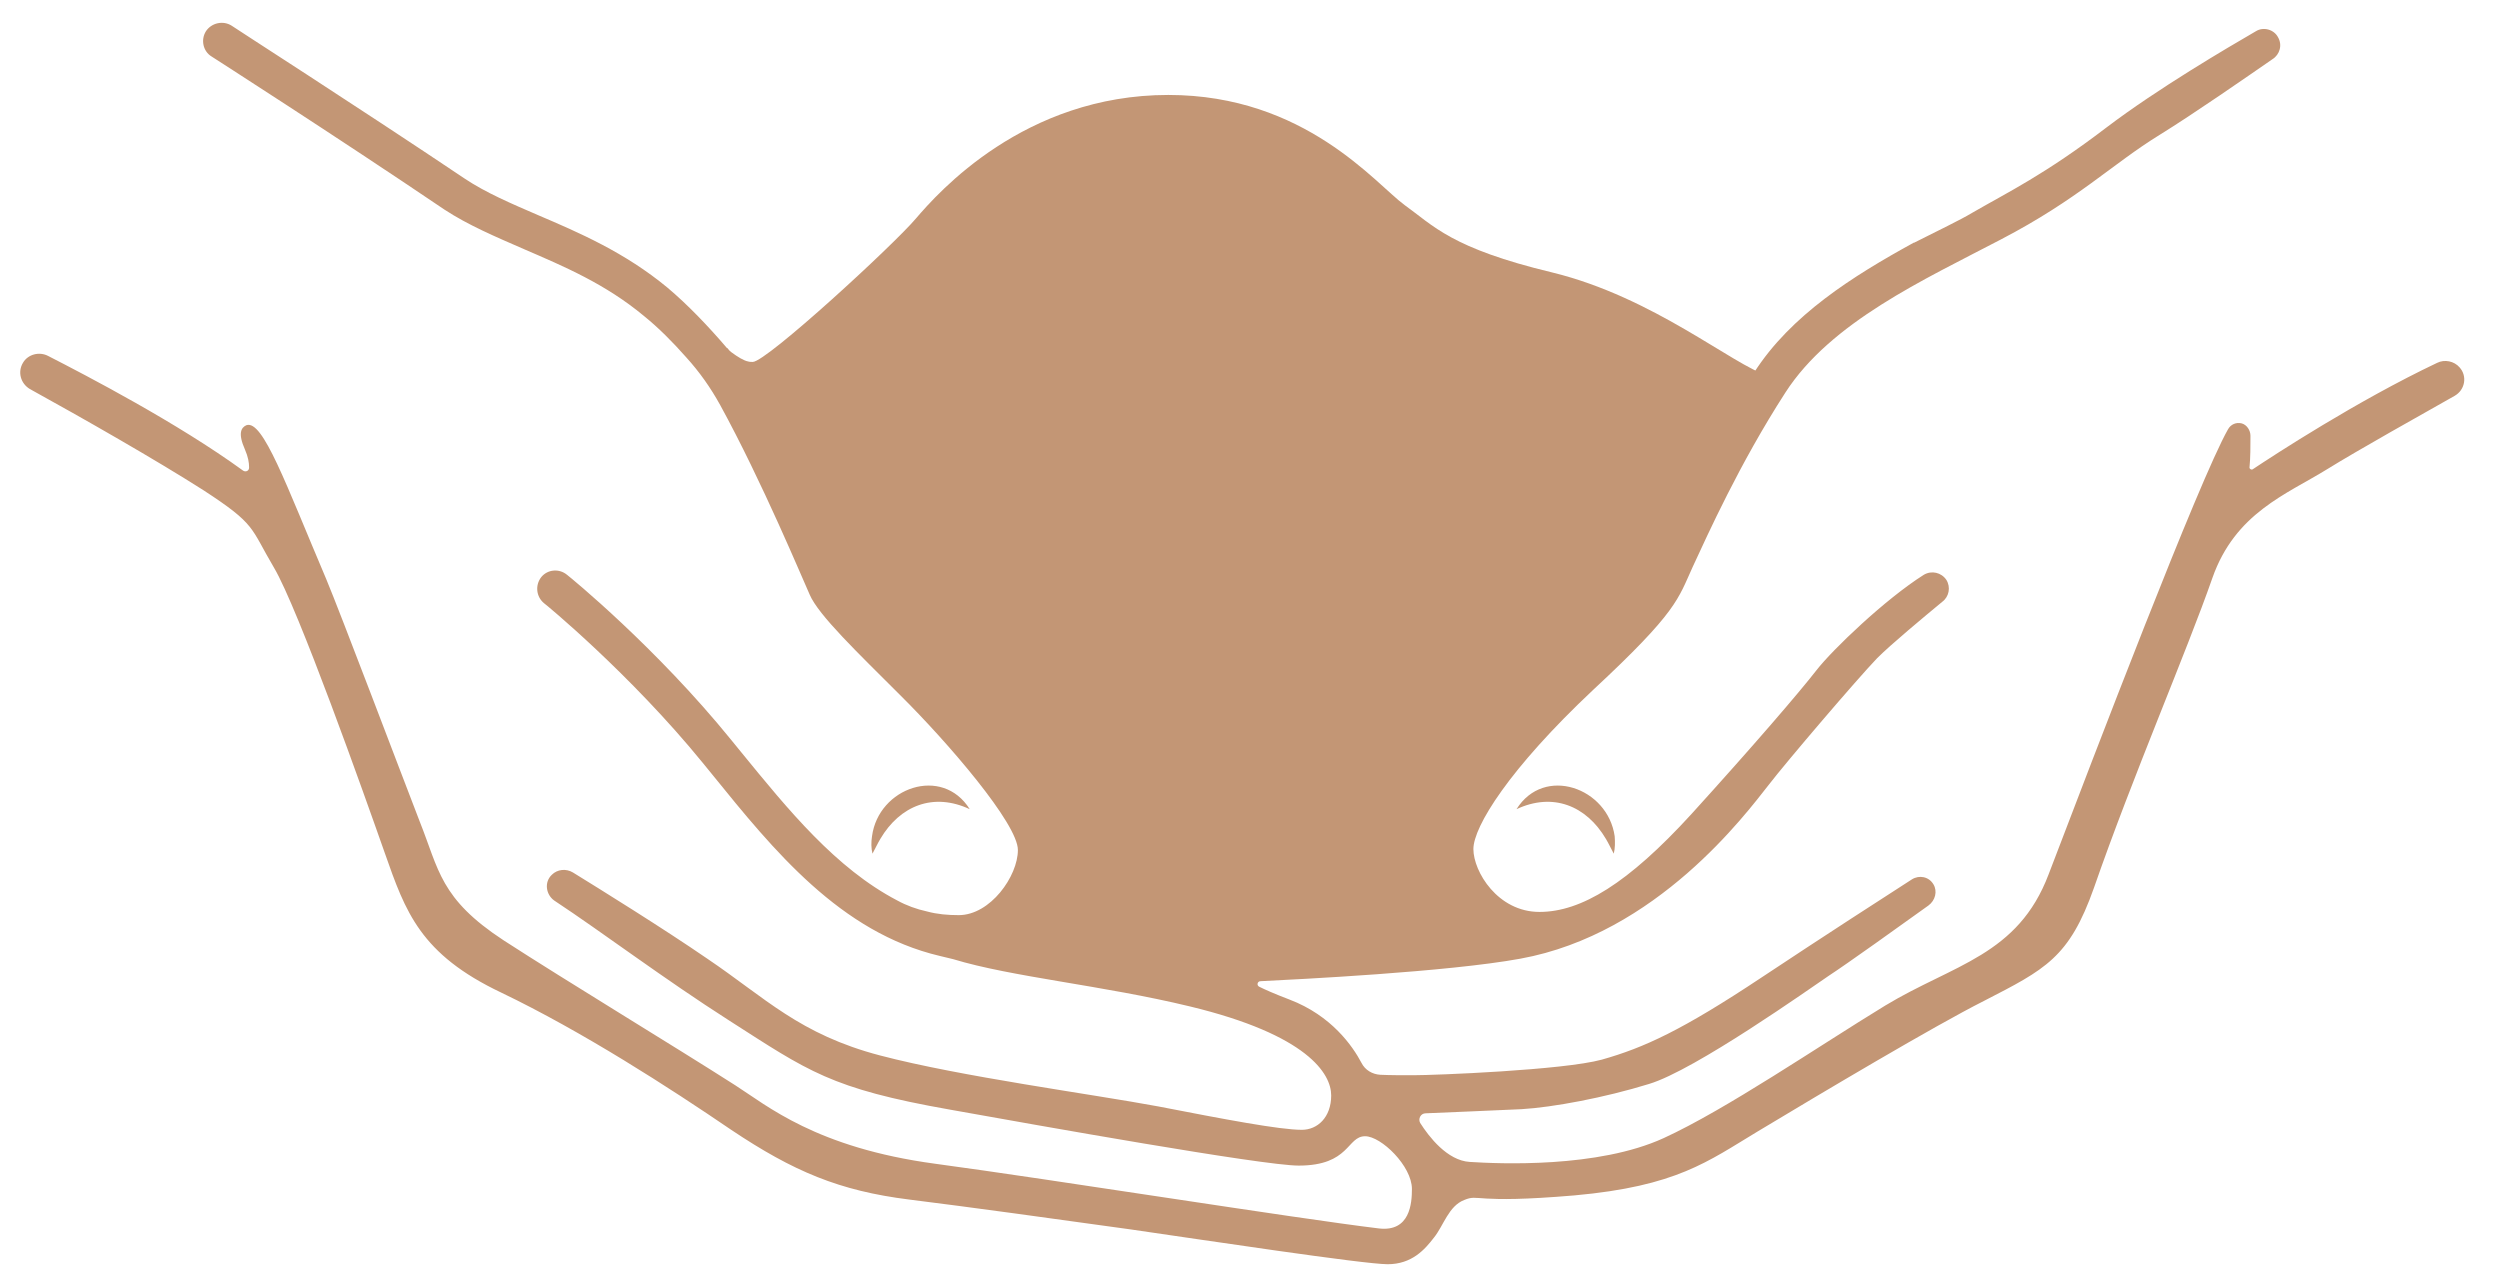
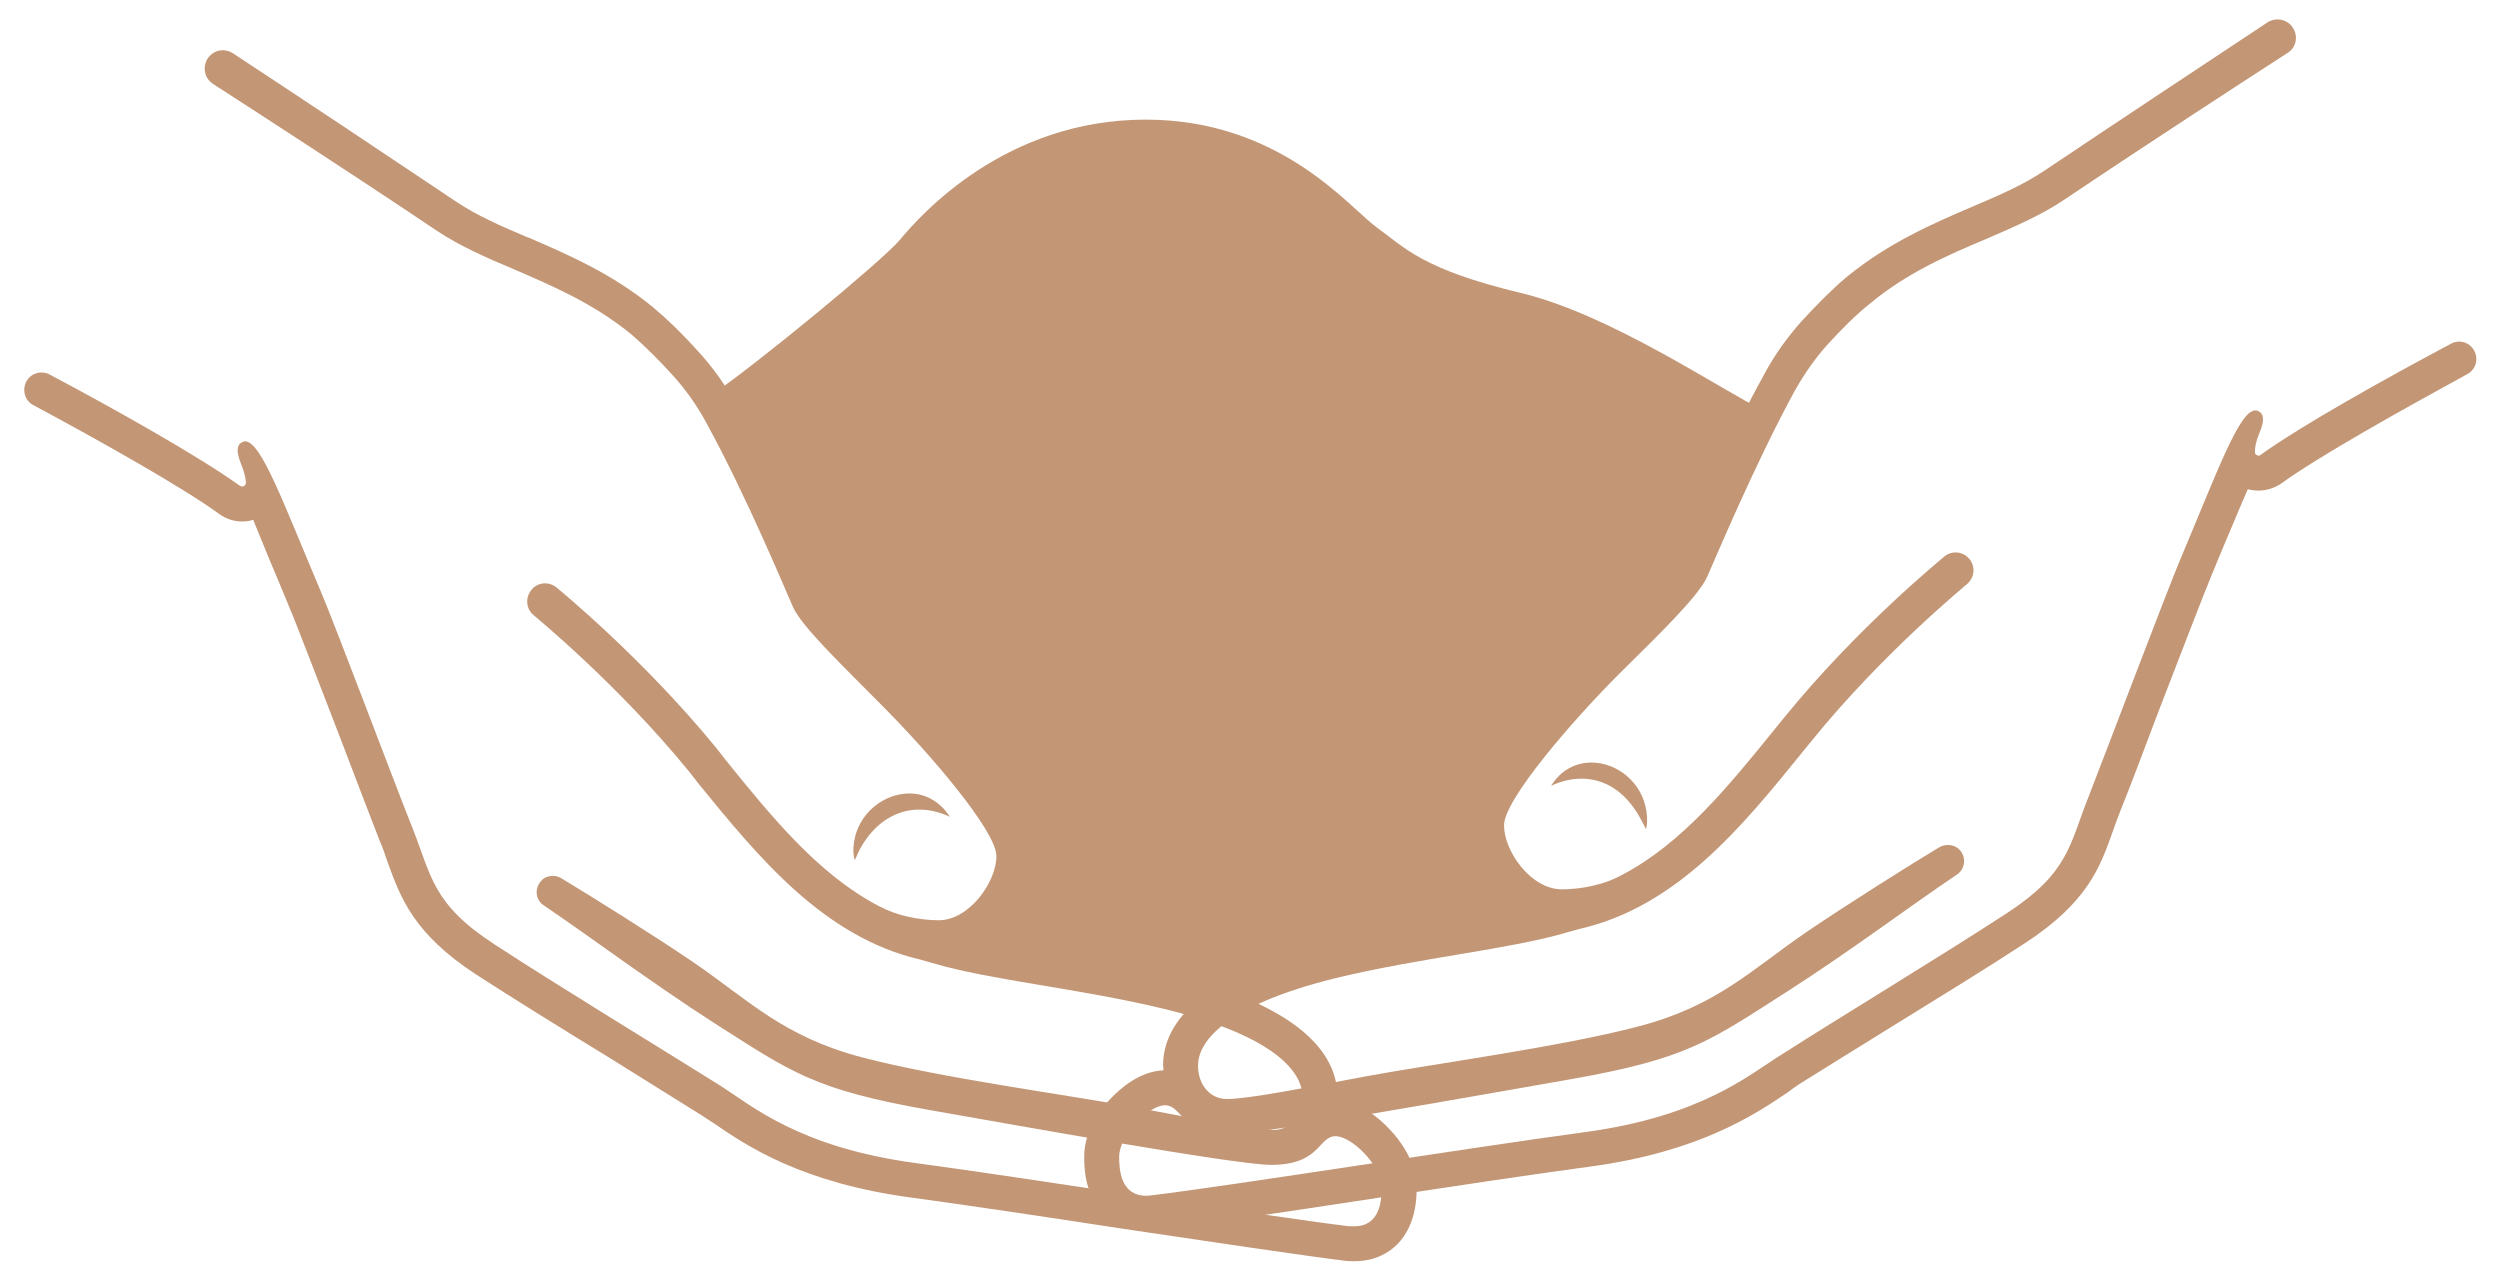
- <svg xmlns="http://www.w3.org/2000/svg" viewBox="240 280 545 280" fill="#C39675" role="img" aria-label="Terra Massatge">
-   <path d="M776.2 360.1C775 358.7 772.9 358.3 771.3 359.1C753.8 367.4 735.6 379.3 731.1 382.3C730.8 382.5 730.3 382.2 730.4 381.8C730.6 379.9 730.6 377 730.6 375C730.6 373.8 729.8 372.6 728.7 372.3C727.5 372 726.3 372.5 725.7 373.6C719.4 384.7 696.6 444.4 686.6 470.6C679.9 488.3 665.9 490.2 651 499.2C636.1 508.3 616.4 521.8 602.7 528.1C588.3 534.7 566.7 533.7 560.4 533.3C555.5 533 551.5 527.8 549.6 524.8C549.1 523.9 549.7 522.7 550.8 522.7C555.3 522.5 565.5 522.1 571.7 521.8C578.5 521.4 589.8 519.3 599.5 516.3C609.5 513.3 634.7 495.4 638.7 492.7C642.4 490.3 654.7 481.5 660.4 477.4C661.9 476.3 662.4 474.3 661.5 472.8C660.5 471.1 658.4 470.7 656.8 471.7C651.2 475.3 637.4 484.2 624 493.1C606.7 504.6 598.4 508.4 589.2 511C580.8 513.3 552.8 514.4 548.1 514.4C545.6 514.4 542.9 514.4 540.9 514.3C539.2 514.2 537.6 513.3 536.8 511.7C534.9 508.1 530.3 501.4 521.1 497.9C517.7 496.6 515.7 495.7 514.5 495.1C513.9 494.8 514.1 493.9 514.8 493.9C522.8 493.5 555.5 491.9 571.4 489C601.2 483.6 620.6 457.4 625.5 451.2C629.5 446 644.8 428.1 649.2 423.5C652.3 420.4 659.3 414.6 663.4 411.2C664.9 410.1 665.3 408 664.3 406.4C663.2 404.8 661.1 404.3 659.4 405.3C651 410.6 639.5 421.6 636 426.1C632.1 431.1 622.4 442.4 608.7 457.5C594.9 472.6 584.7 478.8 575.6 478.8C566.5 478.8 561.2 470 561.2 465.1C561.2 460.2 569 447.6 587.3 430.4C605.7 413.3 605.8 410.6 609 403.6C612.3 396.5 619.2 381.1 629.2 365.6C639.1 350.2 659.4 341 676.2 332.2C693.1 323.4 700.4 315.8 710.8 309.4C718.4 304.7 729.9 296.7 735.4 292.9C737 291.9 737.6 289.8 736.6 288.1C735.7 286.4 733.4 285.8 731.8 286.8C725.6 290.4 710.4 299.3 699.2 307.8C685.7 318.1 677.7 321.9 670.1 326.3C667.1 328.1 662.6 330.2 657.3 332.9C657.3 332.9 657.3 332.9 657.2 332.9C643.9 340.2 630.4 348.7 622.4 361.2C612.5 376.5 605.5 391.8 602.1 399.2L601.6 400.2C601.3 400.9 601 401.5 600.8 402.1C598.6 407.1 597.2 410.1 581.8 424.5C573.1 432.6 553.1 452.7 553.1 465.1C553.1 470.7 556.3 477.7 562.1 482.2C545.2 484.3 520 485.6 514.4 485.8C510.4 486 507.1 488.8 506.2 492.7C506.2 492.7 506.2 492.8 506.2 492.8C504.7 492.4 503 491.9 501.3 491.5C491.9 489.2 482.2 487.6 473.7 486.2C468.9 485.4 464.3 484.6 460.1 483.7C466 479.3 470 471.9 470 465.3C470 461.8 468.7 456.9 459.3 445.1C454.5 439 448 431.8 441.9 425.7C440.9 424.7 439.9 423.7 438.8 422.7C433.3 417.2 425 408.9 423.8 406.3C423.6 405.8 423.2 404.8 422.6 403.4C419.4 396 411.9 378.6 404.1 364.4C402.5 361.4 400.6 358.6 398.6 355.9C398.5 355.9 398.5 355.9 398.5 355.9C394.4 351.1 389.9 346.4 385.5 342.7C376.2 335 366.2 330.7 357.3 326.9C351.5 324.4 345.9 322 341.4 319C317.4 302.9 290.7 285.8 290.5 285.6C288.6 284.4 286.1 285 284.9 286.8C283.7 288.7 284.3 291.2 286.1 292.3C286.4 292.5 313.1 309.6 336.9 325.7C342.1 329.1 348 331.6 354.2 334.3C363 338.1 372 341.9 380.4 348.9C383.5 351.4 386.6 354.5 389.6 357.9C392.5 361.1 394.9 364.5 397 368.3C406.1 384.9 415 406.3 416.5 409.6C418.4 414.1 427.1 422.4 436.2 431.5C446.7 441.9 461.9 459.6 461.9 465.3C461.9 471 455.9 479.5 449 479.5C446.6 479.5 444.3 479.3 442.1 478.7C439.8 478.2 437.6 477.4 435.6 476.3C422.2 469.3 411.8 456.5 401.6 444L399.4 441.3C383.1 421.2 364.4 405.9 363.6 405.3C361.9 403.9 359.4 404.1 358 405.8C356.6 407.6 356.9 410.1 358.6 411.5C358.8 411.6 377.4 426.9 393.2 446.3L395.4 449C408.6 465.3 423.2 483.3 444.9 488.4C445.9 488.6 446.8 488.9 447.8 489.1C460.6 493 480.4 494.8 499.4 499.4C525.1 505.6 530.2 514.1 530.2 518.8C530.2 523.6 527.2 526.3 523.8 526.3C519 526.3 506.9 524 492.5 521.2C478 518.5 449.4 514.7 431.9 510.1C414.3 505.5 406.8 497.5 394.2 489C384.6 482.4 370.9 473.9 364.9 470.2C363.4 469.3 361.5 469.5 360.3 470.7C358.6 472.3 359 475 360.8 476.3C371.4 483.3 384.6 493.3 399 502.5C416.2 513.5 421 517.3 447.1 521.9C466.1 525.3 515.3 534.1 523.1 534.1C534.3 534.1 533.6 527.7 537.6 527.7C541.1 527.7 547.8 534.2 547.8 539.2C547.8 542.3 547.4 548.6 540.6 547.8C522.4 545.6 469.2 537.1 443.9 533.7C417.9 530.2 407.2 521 400.3 516.6C386.7 507.9 363.7 494 349.8 485C335.9 475.9 335.7 469.6 331.5 459.1C327.4 448.5 314.2 413.6 311.1 406.2C302.3 385.5 297.3 371.4 293.7 372.7C292.6 373.2 291.8 374.4 293.4 378C294.1 379.6 294.3 380.9 294.3 381.8C294.4 382.6 293.6 383 293 382.6C278.7 372.2 258.9 361.9 250.5 357.6C248.6 356.6 246.1 357.2 245 359.1C243.8 361.1 244.5 363.6 246.5 364.8C258.1 371.2 273.9 380.2 284.4 386.9C295.9 394.4 294.5 394.9 299.7 403.7C305 412.6 319.4 453.2 323.9 466C328.4 478.8 331.6 488 349.3 496.4C367 504.9 385.9 517.1 399.4 526.3C413 535.4 423 539.6 438.2 541.5C451.1 543.1 470.6 545.8 486.4 548C502.3 550.3 537.3 555.6 542.5 555.6C547.8 555.6 550.6 552.4 552.6 549.8C554.7 547.2 555.8 542.9 559.2 541.6C562.6 540.2 560.9 542.5 583.2 540.6C605.5 538.6 612.3 533.2 623.1 526.7C637.4 518.1 661.6 503.7 672.5 498.2C685.9 491.3 691.1 488.8 696.5 473.5C704.9 449.3 716.8 421.8 722.3 406C727.3 391.8 738.4 387.8 747.3 382.3C753.9 378.2 768.2 370.2 775.1 366.3C777.4 365 777.9 362 776.2 360.1" />
-   <path d="M451.4 456.4C445.4 446.8 431.5 451.7 430.1 462.3C429.9 463.6 429.9 464.9 430.2 466.1C430.8 465 431.3 463.9 431.9 462.9C436.2 455.6 443.5 452.7 451.4 456.4" />
-   <path d="M570.6 456.4C578.5 452.7 585.8 455.6 590.1 462.9C590.7 463.9 591.2 465 591.8 466.1C592.1 464.9 592.1 463.6 592 462.3C590.5 451.7 576.6 446.8 570.6 456.4" />
-   <path d="M625.4 361.9C625.2 362.3 624.9 362.7 624.7 363.1C615.4 377.4 611.2 394.4 601.5 408.5C591 423.8 574.1 433.7 563.3 448.7C555.3 459.9 556.3 474.6 567.6 483.5C550.5 485.7 533.2 487 515.9 488.3C513.6 488.4 511 488.8 509.7 490.8C509 491.9 508.9 493.6 507.7 494.4C506.8 495 505.6 494.7 504.5 494.5C495.9 492.5 487.3 490.8 478.6 489.4C474.4 488.7 469.9 488.4 465.8 487.4C462.2 486.5 458.7 485.2 455 484.5C462.6 478.9 468.5 470.1 465.2 460.5C463.3 455.1 459.4 450.6 455.9 446.1C452 441.2 448.3 436 443.6 431.7C440.7 429 437.5 426.7 434.5 424C417.6 408.8 412 385.3 400.7 366.2C399.4 364 396 360.6 395.4 358.2C395.3 357.8 395.9 354 396.3 354C397.5 355.4 401.3 358.5 403.1 358.8C403.4 358.9 403.8 358.9 404.1 358.9C407.1 358.9 434.9 333.3 439.7 327.6C444.5 322 463.3 300.7 494.7 300.7C524.5 300.7 539.9 320.1 546.2 324.7C552.5 329.2 556.3 334.1 578.4 339.4C600.5 344.8 617.8 359.6 625.4 361.9" />
+ <svg xmlns="http://www.w3.org/2000/svg" viewBox="239 274 558 286" fill="#C39675" role="img" aria-label="Terra Massatge">
+   <path d="M555.2 539C555.1 533.2 551.4 528.4 549.2 526.1C547.1 523.8 542.7 519.9 537.5 519.8C537.5 519.4 537.5 519 537.5 518.7C537.5 510.4 531.1 499 500.8 491.6C491.4 489.4 481.7 487.7 473.2 486.3C468.2 485.5 463.3 484.6 458.9 483.8C465.1 479.4 469.2 471.8 469.2 465.1C469.2 461.7 467.9 456.9 458.6 445.2C453.8 439.1 447.3 431.8 441.3 425.8C440.2 424.8 439.2 423.7 438.2 422.7C432.6 417.2 424.3 408.9 423.1 406.3C422.9 405.8 422.4 404.8 421.9 403.4C418.7 396 411.2 378.6 403.4 364.4C401 360.1 398.2 356.1 394.9 352.5C391.4 348.6 388 345.3 384.9 342.7C375.7 335.1 365.7 330.8 356.9 327L356.8 327C350.9 324.5 345.4 322.1 340.8 319C326.2 309.2 304.7 294.9 291 285.9C289 284.6 286.4 285.2 285.2 287.3L285.2 287.3C284.2 289.2 284.7 291.5 286.5 292.7C294.7 298 317 312.4 336.5 325.5C341.6 328.9 347.5 331.5 353.7 334.1C362.5 337.9 371.6 341.8 380 348.7C383 351.3 386.1 354.4 389.1 357.7C392 360.9 394.5 364.4 396.5 368.1C405.7 384.8 414.5 406.2 416 409.5C418 413.9 426.7 422.2 435.7 431.3C446.2 441.8 461.4 459.4 461.4 465.1C461.4 470.8 455.4 479.4 448.5 479.4C446.2 479.4 443.9 479.1 441.6 478.6C439.3 478.1 437.2 477.3 435.1 476.2C421.7 469.2 411.3 456.4 401.1 443.8L399 441.1C382.6 421 364 405.8 363.2 405.1C362.4 404.5 361.6 404.2 360.7 404.2C359.5 404.2 358.3 404.7 357.6 405.7C356.2 407.4 356.4 409.9 358.1 411.3C358.3 411.5 376.9 426.7 392.8 446.2L394.9 448.9C408.2 465.2 422.8 483.2 444.5 488.2C445.4 488.5 446.4 488.7 447.3 489C460.1 492.8 479.9 494.6 498.9 499.2C524.7 505.5 529.7 513.9 529.7 518.7C529.7 523.4 526.7 526.2 523.3 526.2C518.6 526.2 506.5 523.8 492 521.1C477.5 518.4 448.9 514.6 431.4 510C413.9 505.4 406.3 497.4 393.8 488.8C384.2 482.3 370.4 473.7 364.4 470.1C363.8 469.7 363.1 469.5 362.4 469.5C361.5 469.5 360.5 469.8 359.9 470.5C358.2 472.2 358.5 474.9 360.4 476.1C370.9 483.2 384.2 493.2 398.5 502.4C415.8 513.4 420.6 517.2 446.7 521.8C465.6 525.1 514.8 534 522.7 534C533.8 534 533.2 527.6 537.1 527.6C540.7 527.6 547.3 534.1 547.4 539C547.4 542 547 547.7 541.3 547.7C540.9 547.7 540.5 547.7 540.1 547.7C521.9 545.5 468.8 537 443.4 533.6C417.4 530.1 406.8 520.8 399.9 516.4C386.2 507.8 363.3 493.9 349.4 484.8C335.5 475.8 335.3 469.5 331.1 458.9C326.9 448.4 313.8 413.5 310.6 406C302.2 386.2 297.3 372.5 293.7 372.5C293.6 372.5 293.4 372.5 293.3 372.6C292.1 373 291.4 374.2 292.9 377.8C293.6 379.5 293.8 380.8 293.9 381.7C293.9 382.2 293.5 382.6 293 382.6C292.9 382.6 292.7 382.5 292.5 382.4C283.3 375.8 264.6 365.3 250.1 357.6C248.2 356.6 245.9 357.3 244.9 359.1C243.9 361 244.5 363.4 246.4 364.4C261.5 372.5 279.8 382.8 287.9 388.7C289.4 389.8 291.2 390.4 293 390.4C293.9 390.4 294.7 390.3 295.5 390C296.7 392.9 297.9 395.9 299.1 398.8C300.4 401.9 301.9 405.4 303.4 409.1C305.2 413.3 310.6 427.5 315.4 439.9C318.8 448.9 322.1 457.4 323.8 461.8C324.5 463.4 325 464.9 325.5 466.4C328.5 474.6 331.3 482.3 345.1 491.4C353.3 496.7 364.4 503.6 375.2 510.2C382.8 515 390 519.4 395.7 523C396.5 523.5 397.3 524.1 398.3 524.7C405.6 529.7 417.8 538 442.4 541.3C454.2 542.9 472.4 545.6 489.9 548.3C510.2 551.3 529.4 554.2 539.2 555.4C539.9 555.5 540.6 555.5 541.3 555.5C546.1 555.5 549.1 553.5 550.9 551.7C555.2 547.3 555.2 541 555.2 539M429.6 462.1C429.4 463.4 429.4 464.8 429.8 466C430.3 464.8 430.8 463.7 431.4 462.7C434.5 457.6 439 454.7 444.2 454.7C446.3 454.7 448.6 455.2 451 456.3C448.7 452.7 445.3 451.1 442 451.1C436.3 451.1 430.5 455.5 429.6 462.1M429.8 466C430.3 464.8 430.8 463.7 431.4 462.7C434.5 457.6 439 454.7 444.2 454.7C446.3 454.7 448.6 455.2 451 456.3C448.7 452.7 445.3 451.1 442 451.1C436.3 451.1 430.5 455.5 429.6 462.1C429.4 463.4 429.4 464.8 429.8 466M429.8 466C430.3 464.8 430.8 463.7 431.4 462.7C434.5 457.6 439 454.7 444.2 454.7C446.3 454.7 448.6 455.2 451 456.3C448.7 452.7 445.3 451.1 442 451.1C436.3 451.1 430.5 455.5 429.6 462.1C429.4 463.4 429.4 464.8 429.8 466M429.8 466C430.3 464.8 430.8 463.7 431.4 462.7C434.5 457.6 439 454.7 444.2 454.7C446.3 454.7 448.6 455.2 451 456.3C448.7 452.7 445.3 451.1 442 451.1C436.3 451.1 430.5 455.5 429.6 462.1C429.4 463.4 429.4 464.8 429.8 466M429.8 466C430.3 464.8 430.8 463.7 431.4 462.7C434.5 457.6 439 454.7 444.2 454.7C446.3 454.7 448.6 455.2 451 456.3C448.7 452.7 445.3 451.1 442 451.1C436.3 451.1 430.5 455.5 429.6 462.1C429.4 463.4 429.4 464.8 429.8 466" />
+   <path d="M485.3 544.8C487 546.6 490.1 548.7 494.9 548.7C495.5 548.7 496.3 548.6 497 548.5C506.7 547.4 525.9 544.5 546.3 541.4C563.8 538.7 581.9 536 593.8 534.4C618.3 531.1 630.6 522.8 637.9 517.9C638.8 517.2 639.7 516.6 640.4 516.1C646.1 512.5 653.3 508.1 661 503.3C671.7 496.7 682.9 489.8 691 484.5C704.9 475.4 707.7 467.7 710.6 459.5C711.1 458 711.7 456.5 712.3 454.9C714.1 450.5 717.3 442 720.7 433C725.5 420.6 730.9 406.5 732.7 402.2C734.2 398.5 735.7 395 737 391.9C738.2 389 739.5 386 740.7 383.2C741.5 383.4 742.3 383.5 743.1 383.5C745 383.5 746.7 382.9 748.2 381.9C756.3 376 774.7 365.7 789.7 357.5C791.6 356.5 792.3 354.1 791.2 352.2C790.2 350.4 787.9 349.7 786.1 350.7C771.6 358.4 752.8 368.9 743.6 375.5C743.5 375.7 743.3 375.7 743.1 375.7C742.7 375.7 742.2 375.3 742.3 374.8C742.3 373.9 742.5 372.6 743.2 370.9C744.8 367.3 744 366.1 742.9 365.7C742.7 365.6 742.6 365.6 742.4 365.6C738.8 365.6 733.9 379.3 725.5 399.2C722.4 406.6 709.2 441.5 705.1 452C700.9 462.6 700.7 468.9 686.8 477.9C672.9 487 649.9 500.9 636.3 509.6C629.4 513.9 618.7 523.2 592.7 526.7C567.4 530.1 514.2 538.6 496 540.8C495.6 540.8 495.2 540.9 494.9 540.9C489.1 540.9 488.8 535.1 488.8 532.2C488.8 527.2 495.5 520.7 499 520.7C503 520.7 502.3 527.1 513.5 527.1C521.3 527.1 570.5 518.2 589.5 514.9C615.6 510.3 620.4 506.5 637.6 495.5C652 486.3 665.2 476.3 675.8 469.2C677.6 468 678 465.3 676.3 463.6C675.6 462.9 674.7 462.6 673.8 462.6C673.1 462.6 672.3 462.8 671.7 463.2C665.7 466.8 652 475.4 642.4 481.9C629.8 490.5 622.3 498.5 604.7 503.1C587.2 507.7 558.6 511.5 544.1 514.2C529.7 516.9 517.6 519.3 512.8 519.3C509.4 519.3 506.4 516.5 506.4 511.8C506.4 507 511.5 498.6 537.2 492.3C556.2 487.7 576 485.9 588.8 482.1C589.8 481.8 590.7 481.6 591.7 481.3C613.4 476.3 628 458.3 641.2 442L643.4 439.3C659.2 419.8 677.8 404.6 678 404.4C679.7 403 680 400.5 678.6 398.8C677.8 397.8 676.6 397.3 675.5 397.3C674.6 397.3 673.7 397.6 673 398.2C672.2 398.9 653.5 414.1 637.2 434.2L635 436.9C624.8 449.5 614.4 462.3 601 469.3C599 470.4 596.8 471.2 594.5 471.7C592.3 472.2 590 472.5 587.6 472.5C580.7 472.5 574.7 464 574.7 458.2C574.7 452.5 589.9 434.9 600.4 424.4C609.5 415.4 618.2 407 620.1 402.6C621.6 399.3 630.5 377.9 639.6 361.2C641.7 357.5 644.1 354 647 350.8C650 347.5 653.1 344.4 656.2 341.9C664.6 334.9 673.6 331 682.4 327.3C688.6 324.6 694.5 322.1 699.7 318.6C719.2 305.5 741.4 291.1 749.6 285.8C751.4 284.7 752 282.3 750.9 280.4L750.9 280.4C749.8 278.4 747.1 277.7 745.1 279C731.5 288 709.9 302.3 695.3 312.1C690.7 315.2 685.2 317.6 679.3 320.1L679.3 320.1C670.4 323.9 660.5 328.2 651.2 335.8C648.1 338.4 644.8 341.7 641.2 345.6C637.9 349.3 635.1 353.2 632.8 357.5C624.9 371.7 617.5 389.1 614.3 396.5C613.7 397.9 613.3 398.9 613 399.4C611.9 402 603.5 410.3 598 415.8C596.9 416.9 595.9 417.9 594.9 418.9C588.9 424.9 582.4 432.2 577.5 438.3C568.2 450 566.9 454.8 566.9 458.2C566.9 464.9 571.1 472.6 577.3 476.9C572.8 477.7 568 478.6 562.9 479.4C554.4 480.8 544.8 482.5 535.4 484.8C505 492.1 498.6 503.5 498.6 511.8C498.6 512.1 498.7 512.5 498.7 512.9C493.4 513.1 489.1 516.9 486.9 519.2C484.7 521.5 481 526.3 481 532.1C481 534.1 480.9 540.4 485.3 544.8M594.2 444.2C590.8 444.2 587.4 445.8 585.2 449.4C587.5 448.3 589.8 447.8 592 447.8C597.2 447.8 601.6 450.7 604.7 455.9C605.3 456.9 605.8 457.9 606.4 459.1C606.7 457.9 606.7 456.5 606.5 455.2C605.6 448.6 599.9 444.2 594.2 444.2M606.5 455.2C605.6 448.6 599.9 444.2 594.2 444.2C590.8 444.2 587.4 445.8 585.2 449.4C587.5 448.3 589.8 447.8 592 447.8C597.2 447.8 601.6 450.7 604.7 455.9C605.3 456.9 605.8 457.9 606.4 459.1C606.7 457.9 606.7 456.5 606.5 455.2M606.5 455.2C605.6 448.6 599.9 444.2 594.2 444.2C590.8 444.2 587.4 445.8 585.2 449.4C587.5 448.3 589.8 447.8 592 447.8C597.2 447.8 601.6 450.7 604.7 455.9C605.3 456.9 605.8 457.9 606.4 459.1C606.7 457.9 606.7 456.5 606.5 455.2M606.5 455.2C605.6 448.6 599.9 444.2 594.2 444.2C590.8 444.2 587.4 445.8 585.2 449.4C587.5 448.3 589.8 447.8 592 447.8C597.2 447.8 601.6 450.7 604.7 455.9C605.3 456.9 605.8 457.9 606.4 459.1C606.7 457.9 606.7 456.5 606.5 455.2M606.5 455.2C605.6 448.6 599.9 444.2 594.2 444.2C590.8 444.2 587.4 445.8 585.2 449.4C587.5 448.3 589.8 447.8 592 447.8C597.2 447.8 601.6 450.7 604.7 455.9C605.3 456.9 605.8 457.9 606.4 459.1C606.7 457.9 606.7 456.5 606.5 455.2" />
+   <path d="M632.6 365.6C623.7 380.6 619.1 398.5 601.7 415.7C581.6 435.5 569.6 444.9 569.7 457.8C569.8 464.3 576.4 471.5 581.1 476.6C581.9 477.5 581.5 479 580.3 479.4C563.8 484.7 529.7 493.5 509.2 496.1C493.9 497.9 469.3 489.2 457.3 485.1C456.1 484.7 455.7 483.3 456.6 482.4C472.4 464.7 455.5 443.8 442.9 432.7C428.8 420.3 426.7 419.4 414.8 396.5C406.1 379.8 399.8 366.7 398.3 361.8C407.7 355.4 435.7 332.4 439.8 327.6C444.5 321.9 463.4 300.7 494.7 300.7C524.6 300.7 540 320.1 546.2 324.7C552.5 329.2 556.3 334.1 578.5 339.4C598.5 344.2 623.1 361 632.6 365.6" />
</svg>
